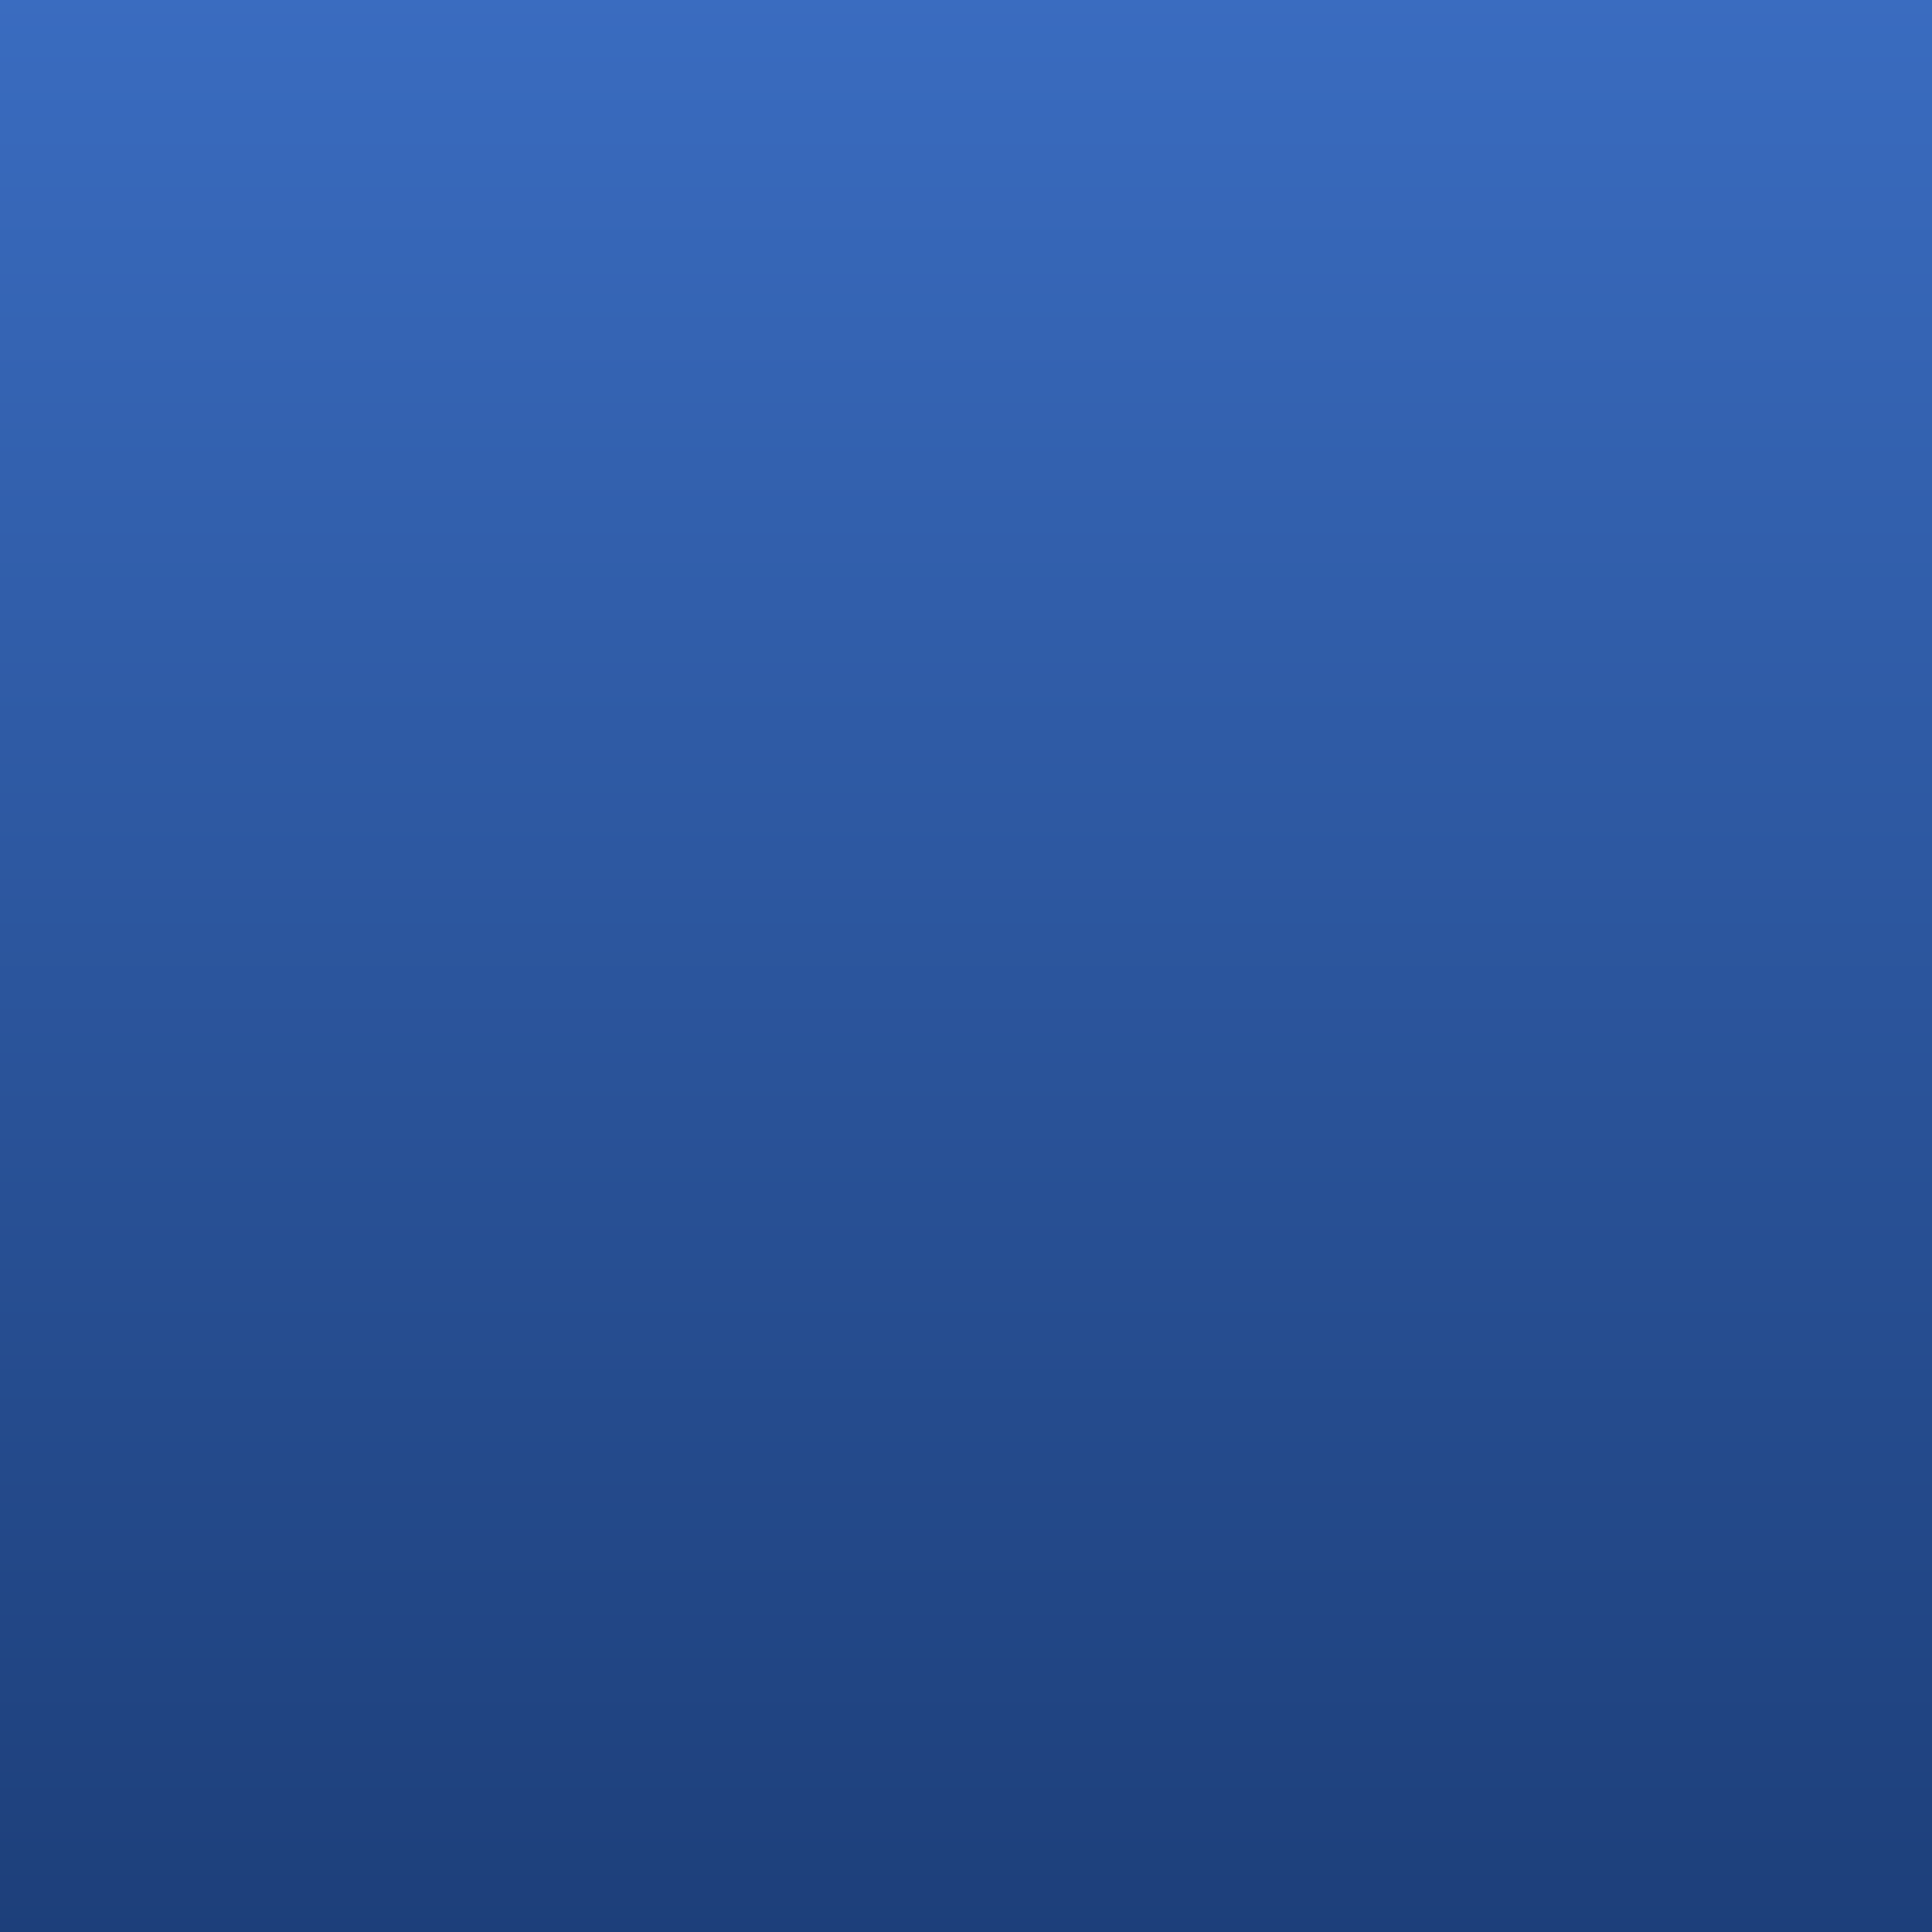
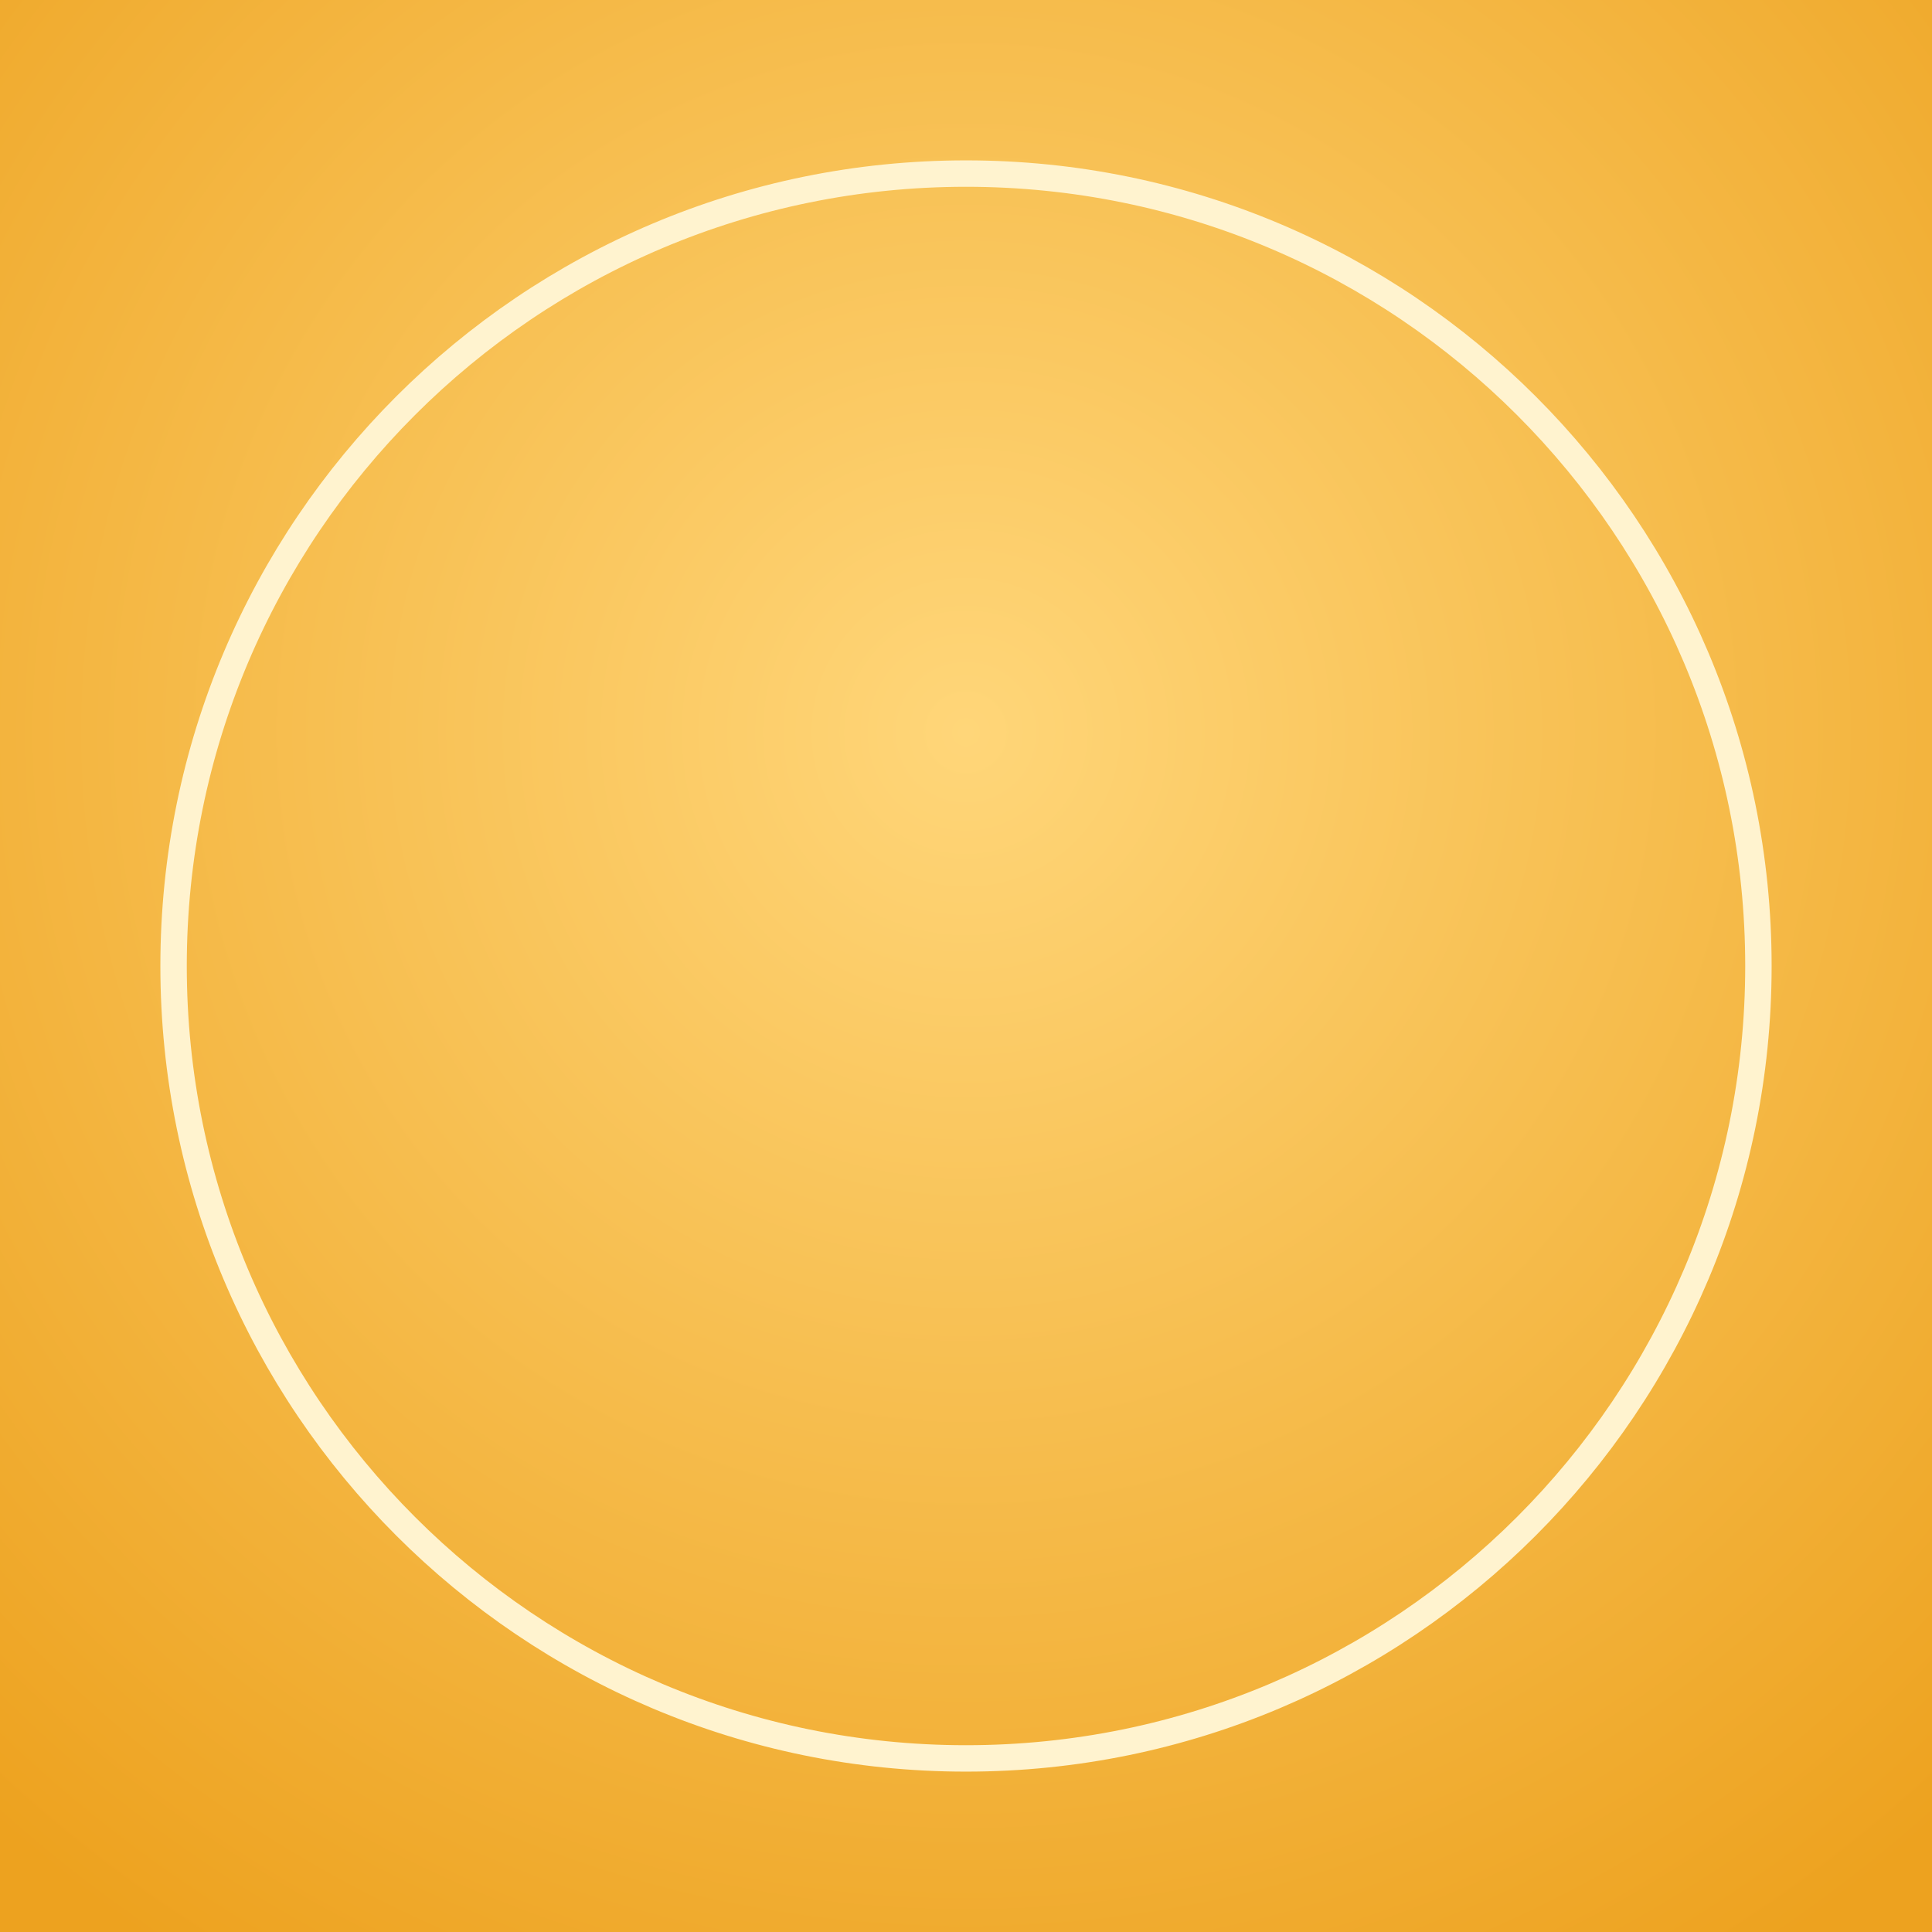
<svg xmlns="http://www.w3.org/2000/svg" viewBox="0 0 1024 1024" width="1024" height="1024">
  <defs>
-     <linearGradient id="g" x1="0" y1="0" x2="0" y2="1">
-       <stop offset="0" stop-color="#3A6CC0" />
-       <stop offset="1" stop-color="#1D3F7A" />
-     </linearGradient>
+     <radialGradient id="hb" cx="0.5" cy="0.38" r="0.75">
+       <stop offset="0" stop-color="#FFD679" />
+       <stop offset="1" stop-color="#EDA21F" />
+     </radialGradient>
  </defs>
-   <rect width="1024" height="1024" fill="url(#g)" />
+   <rect width="1024" height="1024" fill="url(#hb)" />
+   <circle cx="512" cy="512" r="420" fill="none" stroke="#FFF3CF" stroke-width="14" />
</svg>
